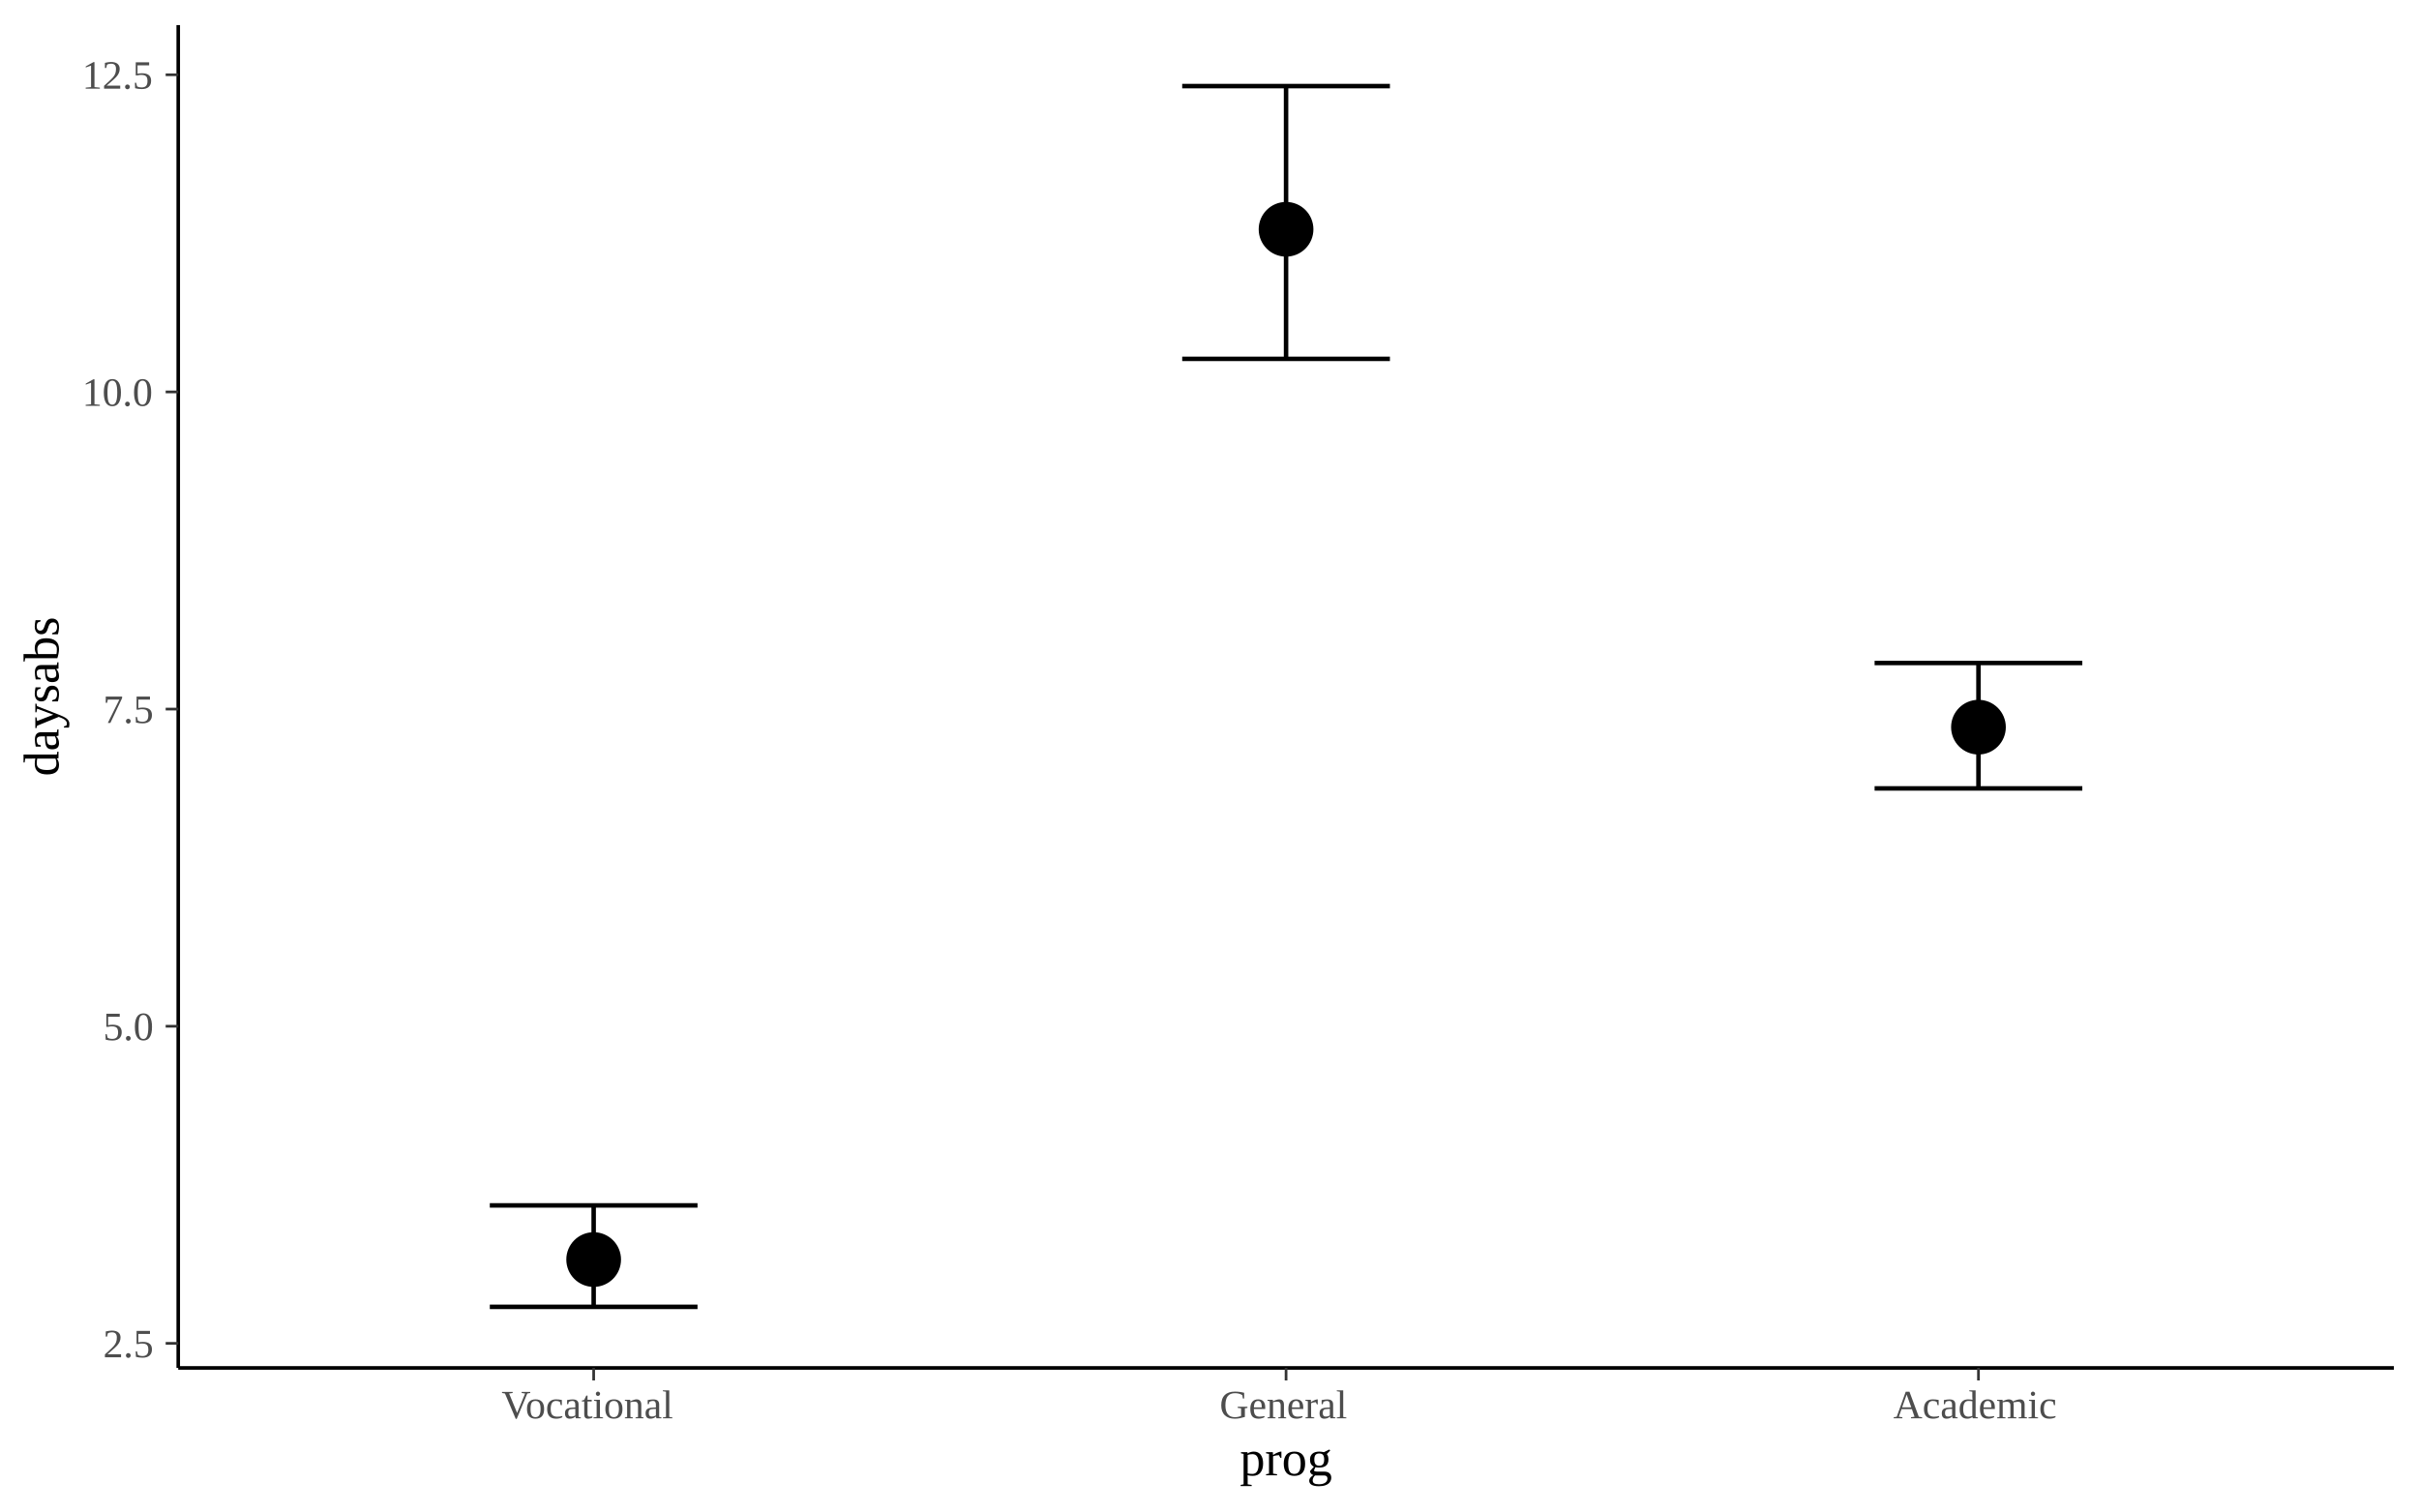
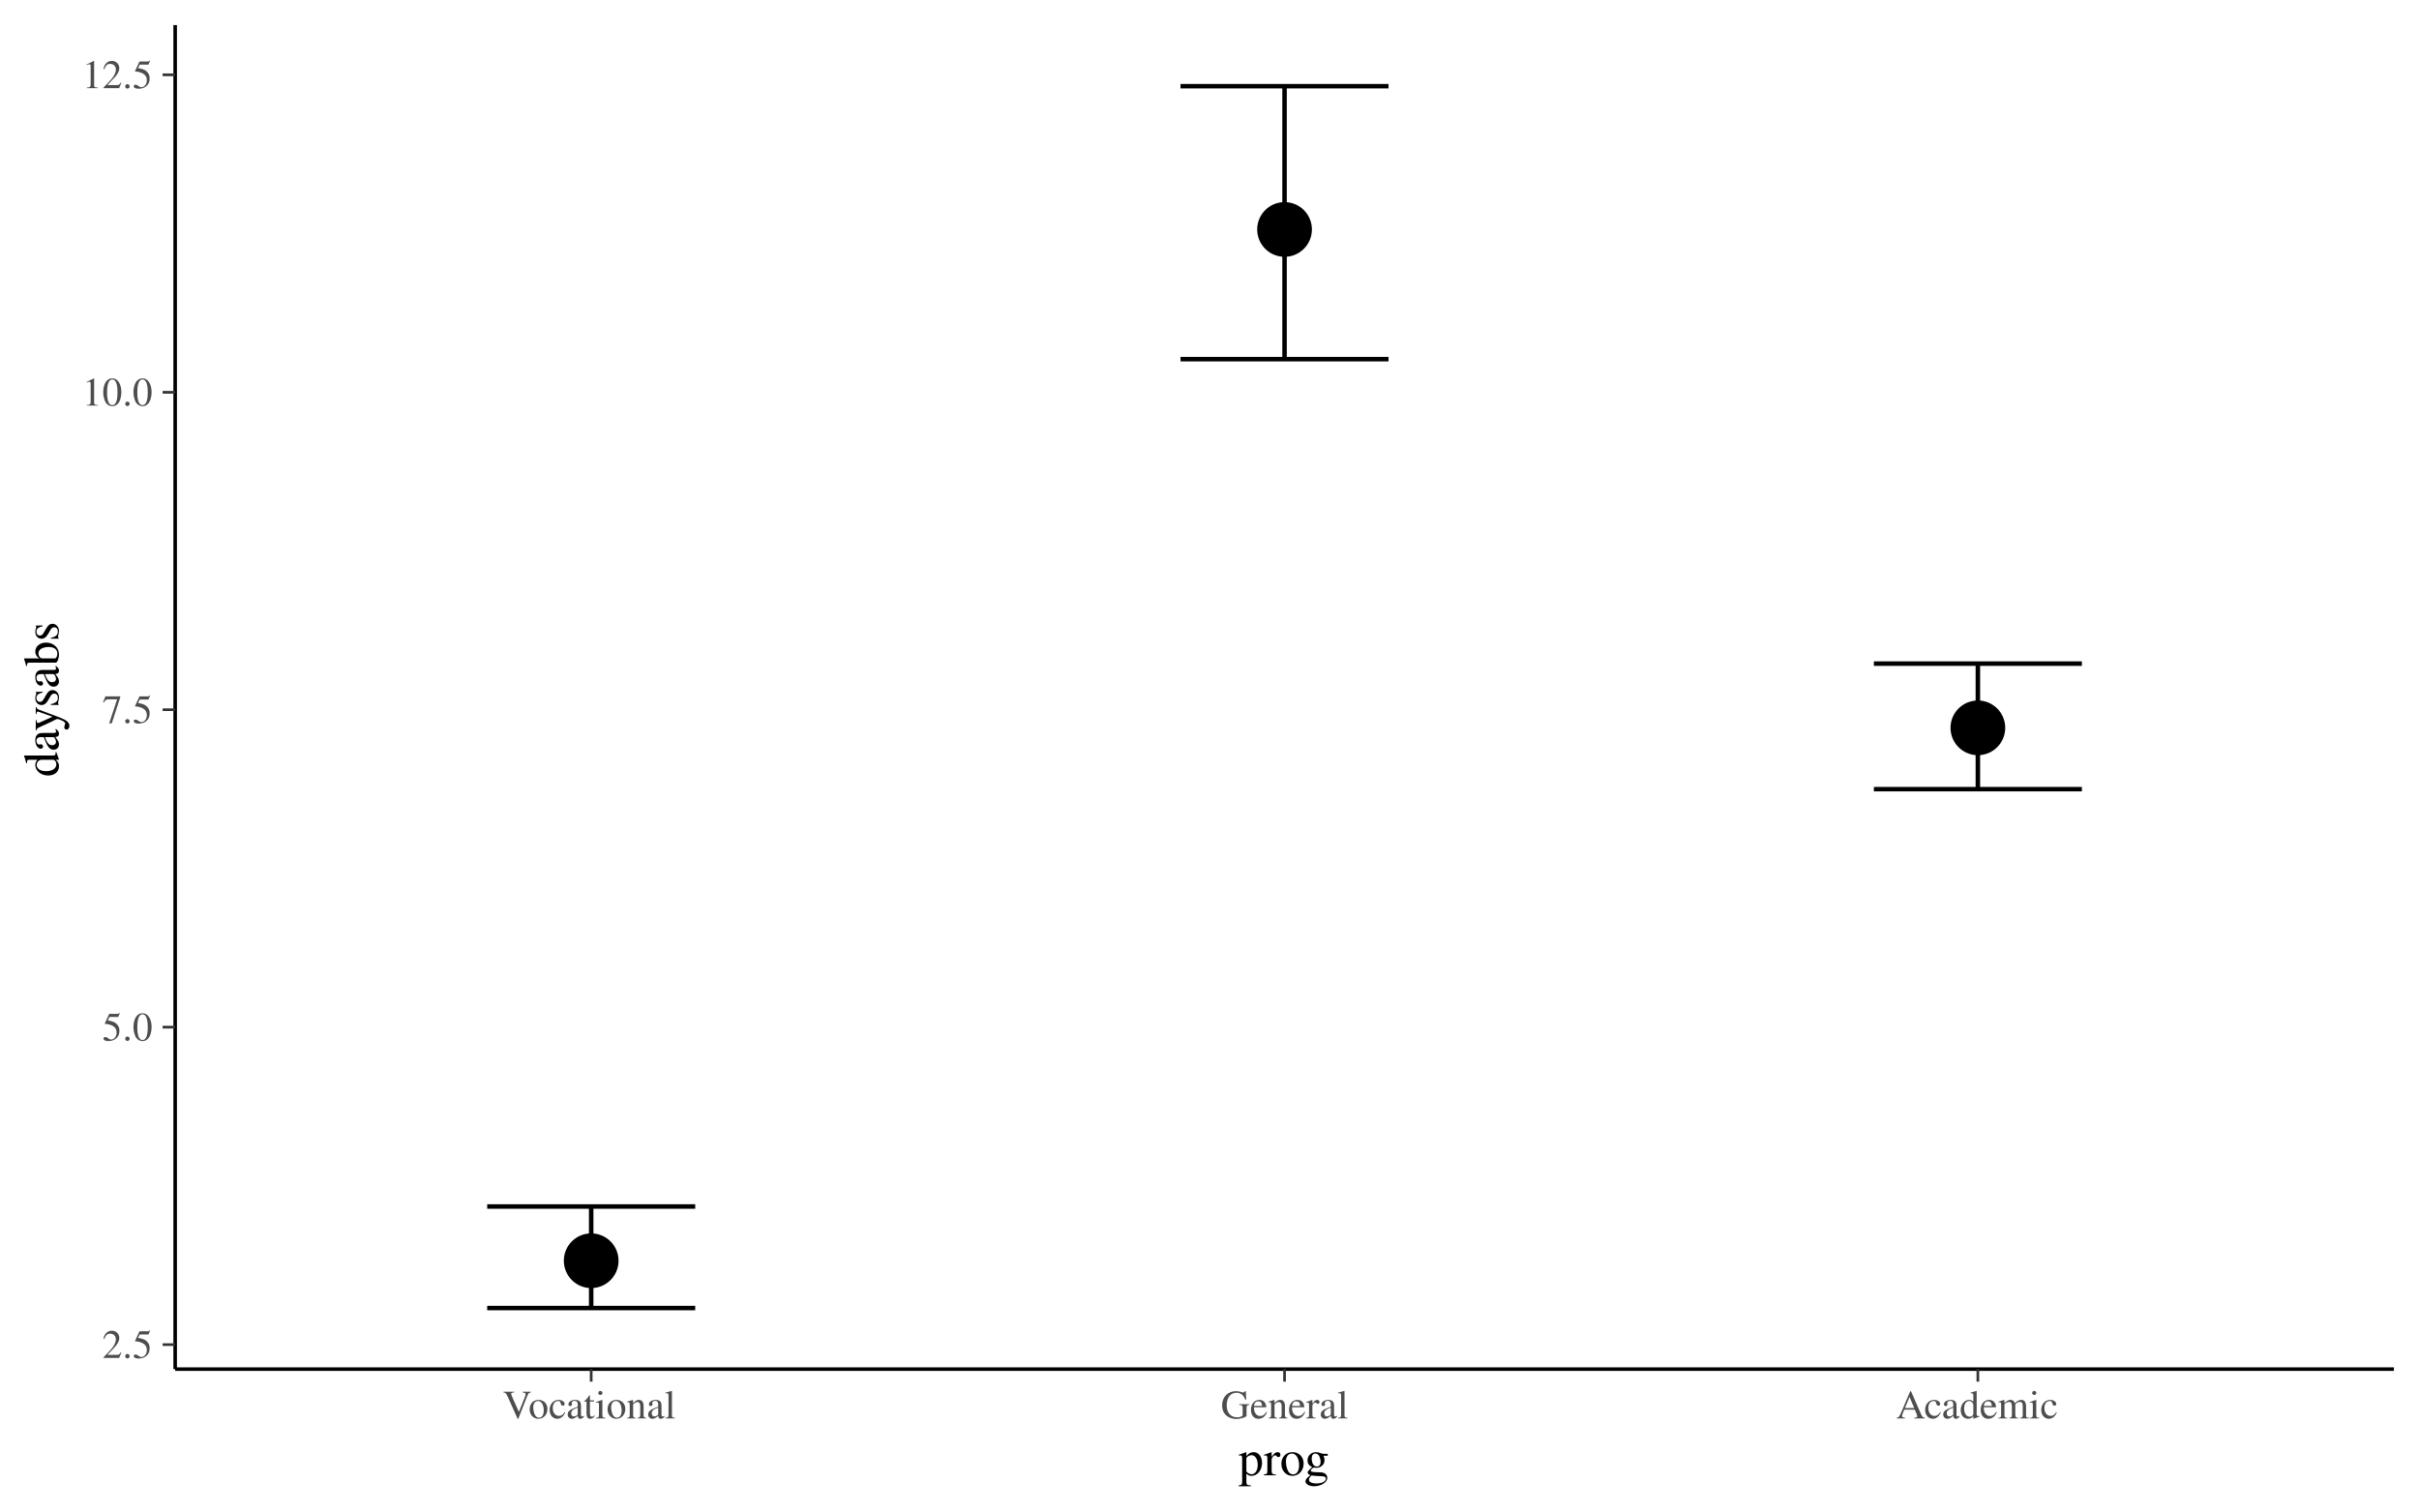
<svg xmlns="http://www.w3.org/2000/svg" viewBox="0 0 576.00 360.00">
  <defs>
    <style type="text/css">
    line, polyline, path, rect, circle {
      fill: none;
      stroke: #000000;
      stroke-linecap: round;
      stroke-linejoin: round;
      stroke-miterlimit: 10.00;
    }
  </style>
  </defs>
  <rect width="100%" height="100%" style="stroke: none; fill: none;" />
  <defs>
-     <clipPath id="cpNDIuNDM5M3w1NzAuMDIyfDMyNS43OTZ8NS45Nzc1OA==">
-       <rect x="42.44" y="5.98" width="527.58" height="319.82" />
+     <clipPath id="cpNDEuNzEyOHw1NzAuMDIyfDMyNi4wOTN8NS45Nzc1OA==">
+       <rect x="41.71" y="5.98" width="528.31" height="320.11" />
    </clipPath>
  </defs>
-   <circle cx="141.36" cy="299.99" r="4.62pt" style="stroke-width: 0.71; fill: #000000;" clip-path="url(#cpNDIuNDM5M3w1NzAuMDIyfDMyNS43OTZ8NS45Nzc1OA==)" />
-   <circle cx="306.23" cy="54.61" r="4.62pt" style="stroke-width: 0.71; fill: #000000;" clip-path="url(#cpNDIuNDM5M3w1NzAuMDIyfDMyNS43OTZ8NS45Nzc1OA==)" />
-   <circle cx="471.10" cy="173.19" r="4.62pt" style="stroke-width: 0.71; fill: #000000;" clip-path="url(#cpNDIuNDM5M3w1NzAuMDIyfDMyNS43OTZ8NS45Nzc1OA==)" />
-   <polyline points="116.63,287.09 166.09,287.09 " style="stroke-width: 1.07; stroke-linecap: butt;" clip-path="url(#cpNDIuNDM5M3w1NzAuMDIyfDMyNS43OTZ8NS45Nzc1OA==)" />
-   <polyline points="141.36,287.09 141.36,311.26 " style="stroke-width: 1.07; stroke-linecap: butt;" clip-path="url(#cpNDIuNDM5M3w1NzAuMDIyfDMyNS43OTZ8NS45Nzc1OA==)" />
-   <polyline points="116.63,311.26 166.09,311.26 " style="stroke-width: 1.07; stroke-linecap: butt;" clip-path="url(#cpNDIuNDM5M3w1NzAuMDIyfDMyNS43OTZ8NS45Nzc1OA==)" />
-   <polyline points="281.50,20.51 330.96,20.51 " style="stroke-width: 1.07; stroke-linecap: butt;" clip-path="url(#cpNDIuNDM5M3w1NzAuMDIyfDMyNS43OTZ8NS45Nzc1OA==)" />
-   <polyline points="306.23,20.51 306.23,85.47 " style="stroke-width: 1.07; stroke-linecap: butt;" clip-path="url(#cpNDIuNDM5M3w1NzAuMDIyfDMyNS43OTZ8NS45Nzc1OA==)" />
-   <polyline points="281.50,85.47 330.96,85.47 " style="stroke-width: 1.07; stroke-linecap: butt;" clip-path="url(#cpNDIuNDM5M3w1NzAuMDIyfDMyNS43OTZ8NS45Nzc1OA==)" />
-   <polyline points="446.37,157.91 495.83,157.91 " style="stroke-width: 1.07; stroke-linecap: butt;" clip-path="url(#cpNDIuNDM5M3w1NzAuMDIyfDMyNS43OTZ8NS45Nzc1OA==)" />
-   <polyline points="471.10,157.91 471.10,187.78 " style="stroke-width: 1.07; stroke-linecap: butt;" clip-path="url(#cpNDIuNDM5M3w1NzAuMDIyfDMyNS43OTZ8NS45Nzc1OA==)" />
-   <polyline points="446.37,187.78 495.83,187.78 " style="stroke-width: 1.07; stroke-linecap: butt;" clip-path="url(#cpNDIuNDM5M3w1NzAuMDIyfDMyNS43OTZ8NS45Nzc1OA==)" />
+   <circle cx="140.77" cy="300.27" r="4.62pt" style="stroke-width: 0.71; fill: #000000;" clip-path="url(#cpNDEuNzEyOHw1NzAuMDIyfDMyNi4wOTN8NS45Nzc1OA==)" />
+   <circle cx="305.87" cy="54.65" r="4.62pt" style="stroke-width: 0.71; fill: #000000;" clip-path="url(#cpNDEuNzEyOHw1NzAuMDIyfDMyNi4wOTN8NS45Nzc1OA==)" />
+   <circle cx="470.96" cy="173.35" r="4.62pt" style="stroke-width: 0.71; fill: #000000;" clip-path="url(#cpNDEuNzEyOHw1NzAuMDIyfDMyNi4wOTN8NS45Nzc1OA==)" />
+   <polyline points="116.01,287.35 165.54,287.35 " style="stroke-width: 1.07; stroke-linecap: butt;" clip-path="url(#cpNDEuNzEyOHw1NzAuMDIyfDMyNi4wOTN8NS45Nzc1OA==)" />
+   <polyline points="140.77,287.35 140.77,311.54 " style="stroke-width: 1.07; stroke-linecap: butt;" clip-path="url(#cpNDEuNzEyOHw1NzAuMDIyfDMyNi4wOTN8NS45Nzc1OA==)" />
+   <polyline points="116.01,311.54 165.54,311.54 " style="stroke-width: 1.07; stroke-linecap: butt;" clip-path="url(#cpNDEuNzEyOHw1NzAuMDIyfDMyNi4wOTN8NS45Nzc1OA==)" />
+   <polyline points="281.10,20.53 330.63,20.53 " style="stroke-width: 1.07; stroke-linecap: butt;" clip-path="url(#cpNDEuNzEyOHw1NzAuMDIyfDMyNi4wOTN8NS45Nzc1OA==)" />
+   <polyline points="305.87,20.53 305.87,85.54 " style="stroke-width: 1.07; stroke-linecap: butt;" clip-path="url(#cpNDEuNzEyOHw1NzAuMDIyfDMyNi4wOTN8NS45Nzc1OA==)" />
+   <polyline points="281.10,85.54 330.63,85.54 " style="stroke-width: 1.07; stroke-linecap: butt;" clip-path="url(#cpNDEuNzEyOHw1NzAuMDIyfDMyNi4wOTN8NS45Nzc1OA==)" />
+   <polyline points="446.20,158.05 495.73,158.05 " style="stroke-width: 1.07; stroke-linecap: butt;" clip-path="url(#cpNDEuNzEyOHw1NzAuMDIyfDMyNi4wOTN8NS45Nzc1OA==)" />
+   <polyline points="470.96,158.05 470.96,187.95 " style="stroke-width: 1.07; stroke-linecap: butt;" clip-path="url(#cpNDEuNzEyOHw1NzAuMDIyfDMyNi4wOTN8NS45Nzc1OA==)" />
+   <polyline points="446.20,187.95 495.73,187.95 " style="stroke-width: 1.07; stroke-linecap: butt;" clip-path="url(#cpNDEuNzEyOHw1NzAuMDIyfDMyNi4wOTN8NS45Nzc1OA==)" />
  <defs>
    <clipPath id="cpMHw1NzZ8MzYwfDA=">
      <rect x="0.00" y="0.00" width="576.00" height="360.00" />
    </clipPath>
  </defs>
-   <polyline points="42.44,325.80 42.44,5.98 " style="stroke-width: 0.85; stroke-linecap: butt;" clip-path="url(#cpMHw1NzZ8MzYwfDA=)" />
+   <polyline points="41.71,326.09 41.71,5.98 " style="stroke-width: 0.85; stroke-linecap: butt;" clip-path="url(#cpMHw1NzZ8MzYwfDA=)" />
  <g clip-path="url(#cpMHw1NzZ8MzYwfDA=)">
-     <text x="24.56" y="323.27" style="font-size: 9.60px; fill: #4D4D4D; font-family: Times New Roman;" textLength="12.50px" lengthAdjust="spacingAndGlyphs">2.5</text>
+     <text x="24.34" y="323.42" style="font-size: 9.60px; fill: #4D4D4D; font-family: Times;" textLength="11.99px" lengthAdjust="spacingAndGlyphs">2.5</text>
  </g>
  <g clip-path="url(#cpMHw1NzZ8MzYwfDA=)">
-     <text x="24.56" y="247.73" style="font-size: 9.60px; fill: #4D4D4D; font-family: Times New Roman;" textLength="12.50px" lengthAdjust="spacingAndGlyphs">5.0</text>
+     <text x="24.34" y="247.81" style="font-size: 9.60px; fill: #4D4D4D; font-family: Times;" textLength="11.99px" lengthAdjust="spacingAndGlyphs">5.0</text>
  </g>
  <g clip-path="url(#cpMHw1NzZ8MzYwfDA=)">
-     <text x="24.56" y="172.19" style="font-size: 9.60px; fill: #4D4D4D; font-family: Times New Roman;" textLength="12.50px" lengthAdjust="spacingAndGlyphs">7.5</text>
+     <text x="24.34" y="172.20" style="font-size: 9.60px; fill: #4D4D4D; font-family: Times;" textLength="11.99px" lengthAdjust="spacingAndGlyphs">7.5</text>
  </g>
  <g clip-path="url(#cpMHw1NzZ8MzYwfDA=)">
-     <text x="19.56" y="96.66" style="font-size: 9.60px; fill: #4D4D4D; font-family: Times New Roman;" textLength="17.50px" lengthAdjust="spacingAndGlyphs">10.0</text>
+     <text x="19.54" y="96.60" style="font-size: 9.60px; fill: #4D4D4D; font-family: Times;" textLength="16.79px" lengthAdjust="spacingAndGlyphs">10.0</text>
  </g>
  <g clip-path="url(#cpMHw1NzZ8MzYwfDA=)">
-     <text x="19.56" y="21.12" style="font-size: 9.60px; fill: #4D4D4D; font-family: Times New Roman;" textLength="17.50px" lengthAdjust="spacingAndGlyphs">12.5</text>
+     <text x="19.54" y="20.99" style="font-size: 9.60px; fill: #4D4D4D; font-family: Times;" textLength="16.79px" lengthAdjust="spacingAndGlyphs">12.5</text>
  </g>
-   <polyline points="39.45,319.95 42.44,319.95 " style="stroke-width: 0.64; stroke: #333333; stroke-linecap: butt;" clip-path="url(#cpMHw1NzZ8MzYwfDA=)" />
-   <polyline points="39.45,244.42 42.44,244.42 " style="stroke-width: 0.64; stroke: #333333; stroke-linecap: butt;" clip-path="url(#cpMHw1NzZ8MzYwfDA=)" />
-   <polyline points="39.45,168.88 42.44,168.88 " style="stroke-width: 0.64; stroke: #333333; stroke-linecap: butt;" clip-path="url(#cpMHw1NzZ8MzYwfDA=)" />
-   <polyline points="39.45,93.34 42.44,93.34 " style="stroke-width: 0.64; stroke: #333333; stroke-linecap: butt;" clip-path="url(#cpMHw1NzZ8MzYwfDA=)" />
-   <polyline points="39.45,17.81 42.44,17.81 " style="stroke-width: 0.64; stroke: #333333; stroke-linecap: butt;" clip-path="url(#cpMHw1NzZ8MzYwfDA=)" />
-   <polyline points="42.44,325.80 570.02,325.80 " style="stroke-width: 0.85; stroke-linecap: butt;" clip-path="url(#cpMHw1NzZ8MzYwfDA=)" />
-   <polyline points="141.36,328.78 141.36,325.80 " style="stroke-width: 0.64; stroke: #333333; stroke-linecap: butt;" clip-path="url(#cpMHw1NzZ8MzYwfDA=)" />
-   <polyline points="306.23,328.78 306.23,325.80 " style="stroke-width: 0.64; stroke: #333333; stroke-linecap: butt;" clip-path="url(#cpMHw1NzZ8MzYwfDA=)" />
-   <polyline points="471.10,328.78 471.10,325.80 " style="stroke-width: 0.64; stroke: #333333; stroke-linecap: butt;" clip-path="url(#cpMHw1NzZ8MzYwfDA=)" />
+   <polyline points="38.72,320.25 41.71,320.25 " style="stroke-width: 0.64; stroke: #333333; stroke-linecap: butt;" clip-path="url(#cpMHw1NzZ8MzYwfDA=)" />
+   <polyline points="38.72,244.64 41.71,244.64 " style="stroke-width: 0.64; stroke: #333333; stroke-linecap: butt;" clip-path="url(#cpMHw1NzZ8MzYwfDA=)" />
+   <polyline points="38.72,169.03 41.71,169.03 " style="stroke-width: 0.64; stroke: #333333; stroke-linecap: butt;" clip-path="url(#cpMHw1NzZ8MzYwfDA=)" />
+   <polyline points="38.72,93.43 41.71,93.43 " style="stroke-width: 0.64; stroke: #333333; stroke-linecap: butt;" clip-path="url(#cpMHw1NzZ8MzYwfDA=)" />
+   <polyline points="38.72,17.82 41.71,17.82 " style="stroke-width: 0.64; stroke: #333333; stroke-linecap: butt;" clip-path="url(#cpMHw1NzZ8MzYwfDA=)" />
+   <polyline points="41.71,326.09 570.02,326.09 " style="stroke-width: 0.85; stroke-linecap: butt;" clip-path="url(#cpMHw1NzZ8MzYwfDA=)" />
+   <polyline points="140.77,329.08 140.77,326.09 " style="stroke-width: 0.64; stroke: #333333; stroke-linecap: butt;" clip-path="url(#cpMHw1NzZ8MzYwfDA=)" />
+   <polyline points="305.87,329.08 305.87,326.09 " style="stroke-width: 0.64; stroke: #333333; stroke-linecap: butt;" clip-path="url(#cpMHw1NzZ8MzYwfDA=)" />
+   <polyline points="470.96,329.08 470.96,326.09 " style="stroke-width: 0.64; stroke: #333333; stroke-linecap: butt;" clip-path="url(#cpMHw1NzZ8MzYwfDA=)" />
  <g clip-path="url(#cpMHw1NzZ8MzYwfDA=)">
-     <text x="119.43" y="337.80" style="font-size: 9.60px; fill: #4D4D4D; font-family: Times New Roman;" textLength="43.87px" lengthAdjust="spacingAndGlyphs">Vocational</text>
+     <text x="119.73" y="337.82" style="font-size: 9.60px; fill: #4D4D4D; font-family: Times;" textLength="42.09px" lengthAdjust="spacingAndGlyphs">Vocational</text>
  </g>
  <g clip-path="url(#cpMHw1NzZ8MzYwfDA=)">
-     <text x="290.41" y="337.80" style="font-size: 9.60px; fill: #4D4D4D; font-family: Times New Roman;" textLength="31.65px" lengthAdjust="spacingAndGlyphs">General</text>
+     <text x="290.69" y="337.82" style="font-size: 9.60px; fill: #4D4D4D; font-family: Times;" textLength="30.36px" lengthAdjust="spacingAndGlyphs">General</text>
  </g>
  <g clip-path="url(#cpMHw1NzZ8MzYwfDA=)">
-     <text x="450.83" y="337.80" style="font-size: 9.60px; fill: #4D4D4D; font-family: Times New Roman;" textLength="40.53px" lengthAdjust="spacingAndGlyphs">Academic</text>
+     <text x="451.52" y="337.82" style="font-size: 9.60px; fill: #4D4D4D; font-family: Times;" textLength="38.89px" lengthAdjust="spacingAndGlyphs">Academic</text>
  </g>
  <g clip-path="url(#cpMHw1NzZ8MzYwfDA=)">
-     <text x="295.23" y="351.38" style="font-size: 12.00px; font-family: Times New Roman;" textLength="22.00px" lengthAdjust="spacingAndGlyphs">prog</text>
+     <text x="294.87" y="351.38" style="font-size: 12.00px; font-family: Times;" textLength="22.00px" lengthAdjust="spacingAndGlyphs">prog</text>
  </g>
  <g clip-path="url(#cpMHw1NzZ8MzYwfDA=)">
-     <text transform="translate(13.93,184.88) rotate(-90)" style="font-size: 12.00px; font-family: Times New Roman;" textLength="37.99px" lengthAdjust="spacingAndGlyphs">daysabs</text>
+     <text transform="translate(13.92,185.03) rotate(-90)" style="font-size: 12.00px; font-family: Times;" textLength="37.99px" lengthAdjust="spacingAndGlyphs">daysabs</text>
  </g>
</svg>
